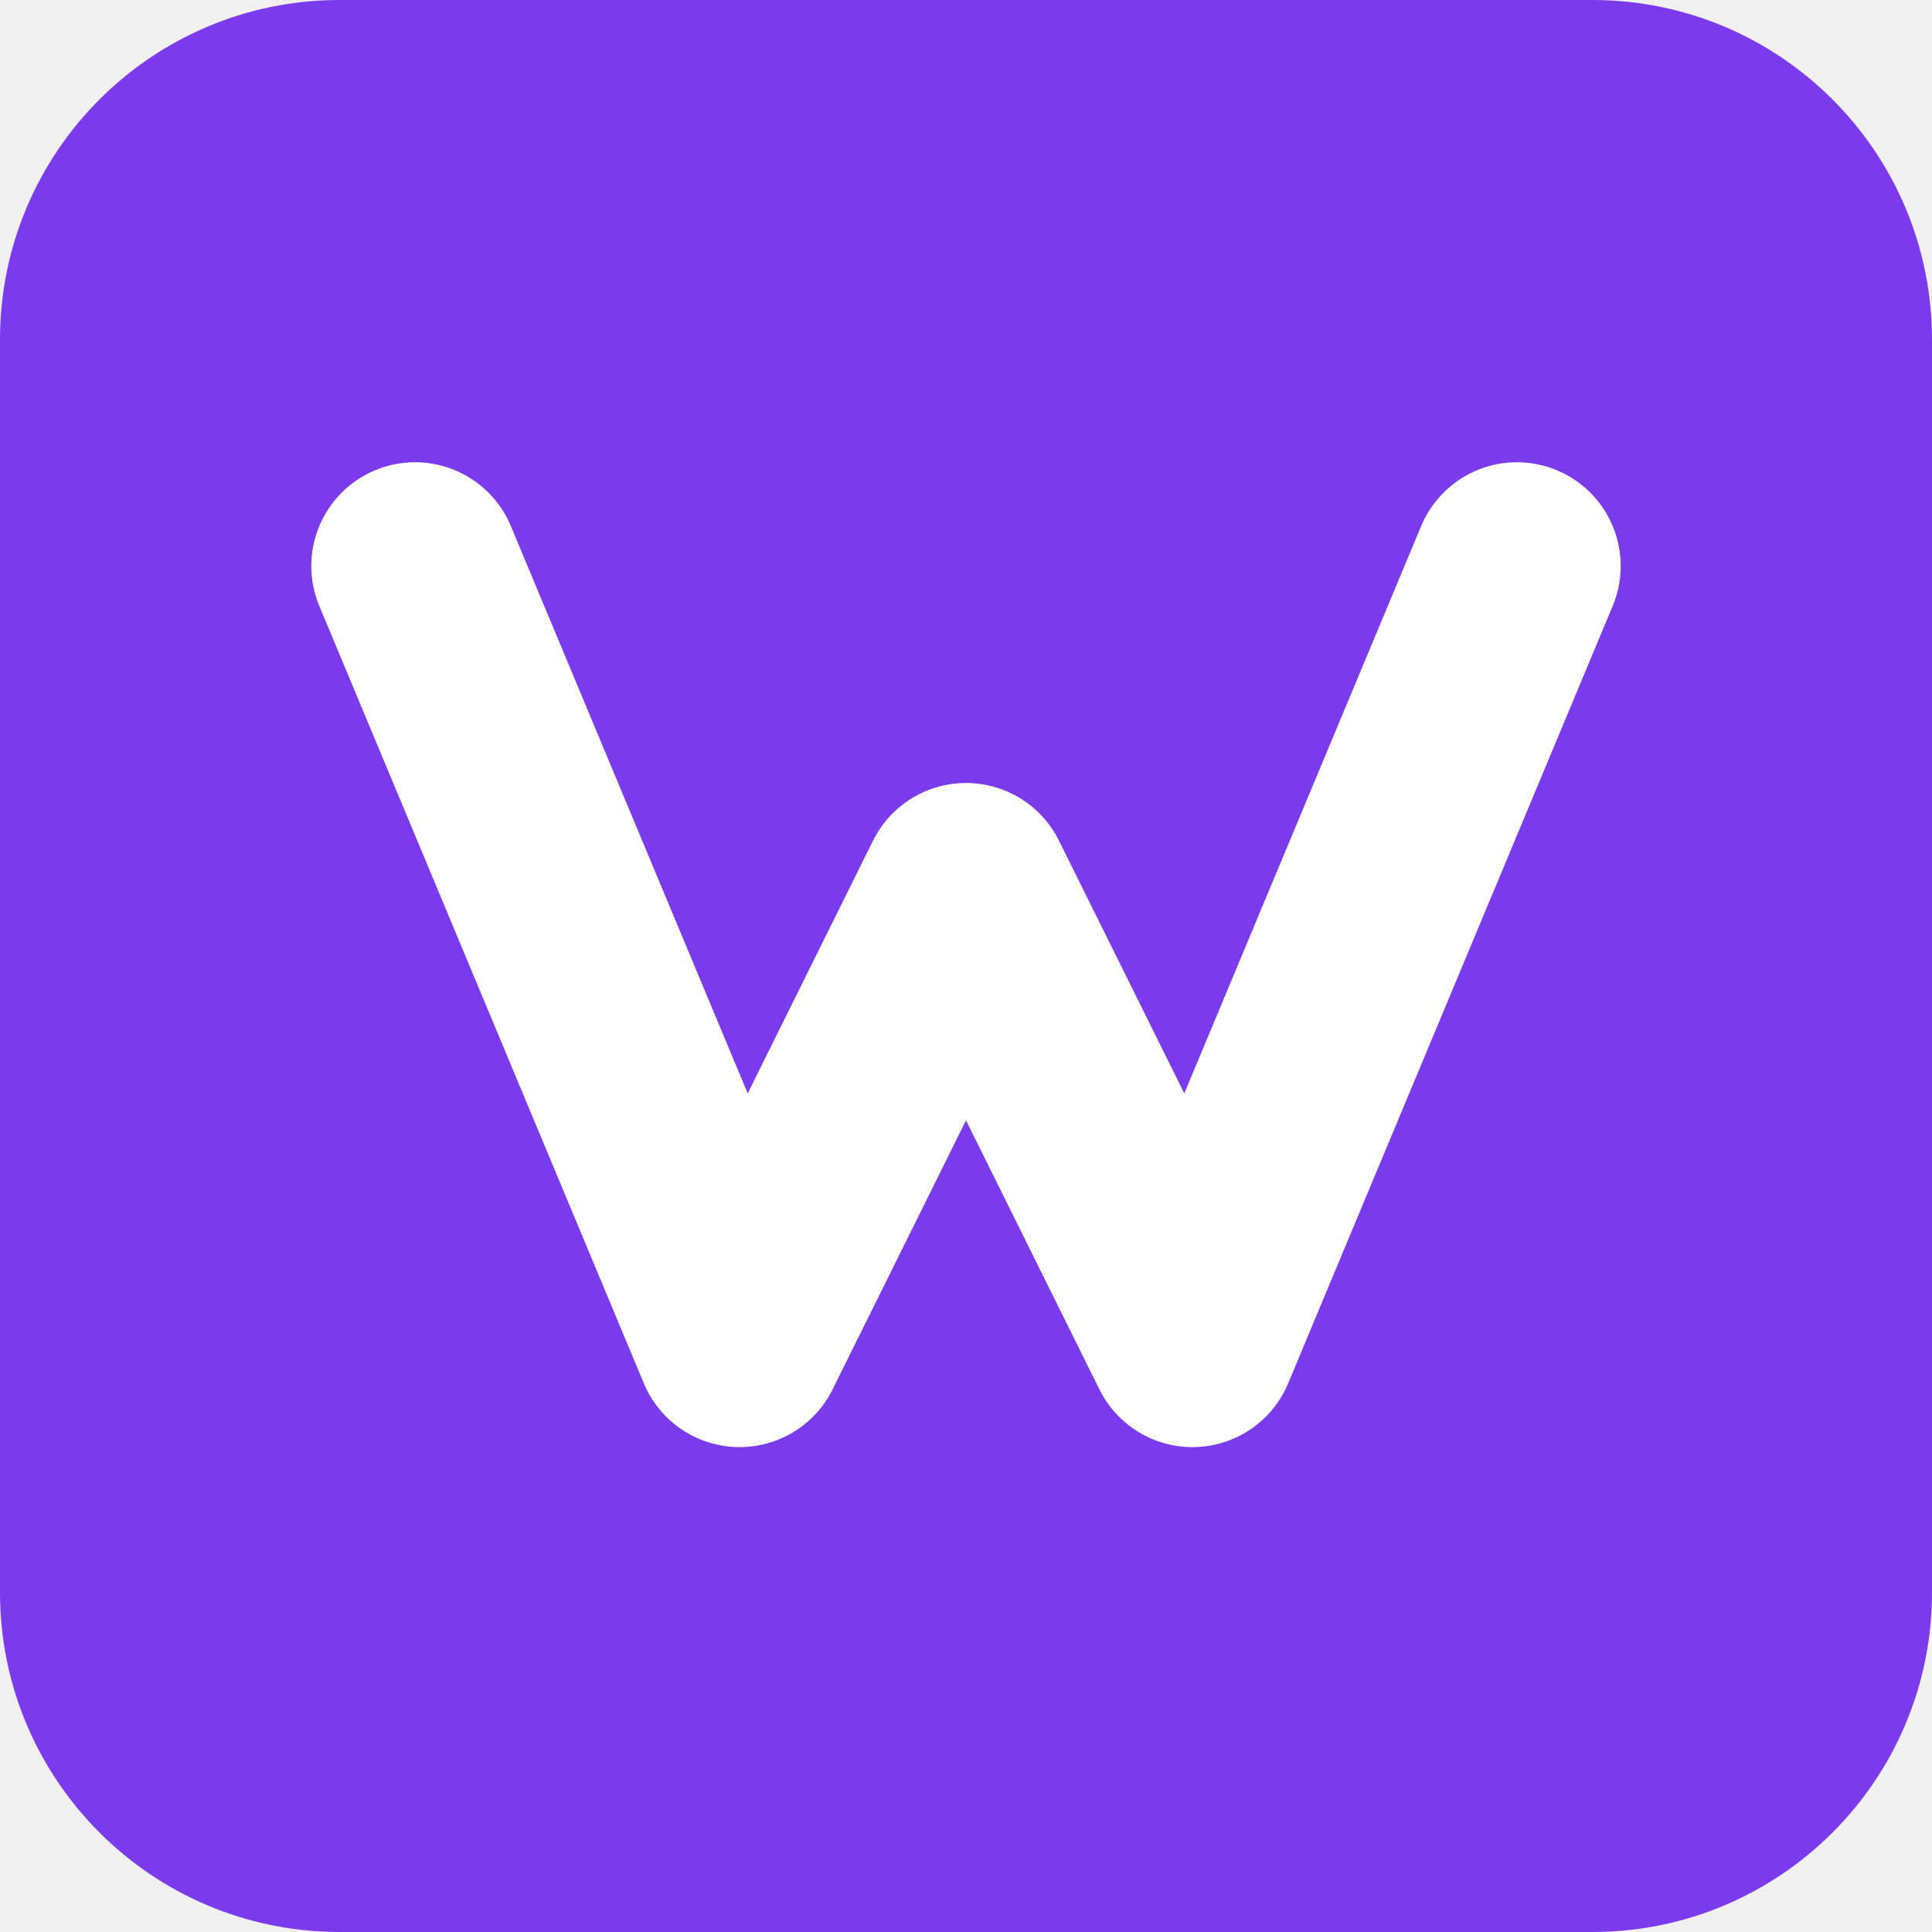
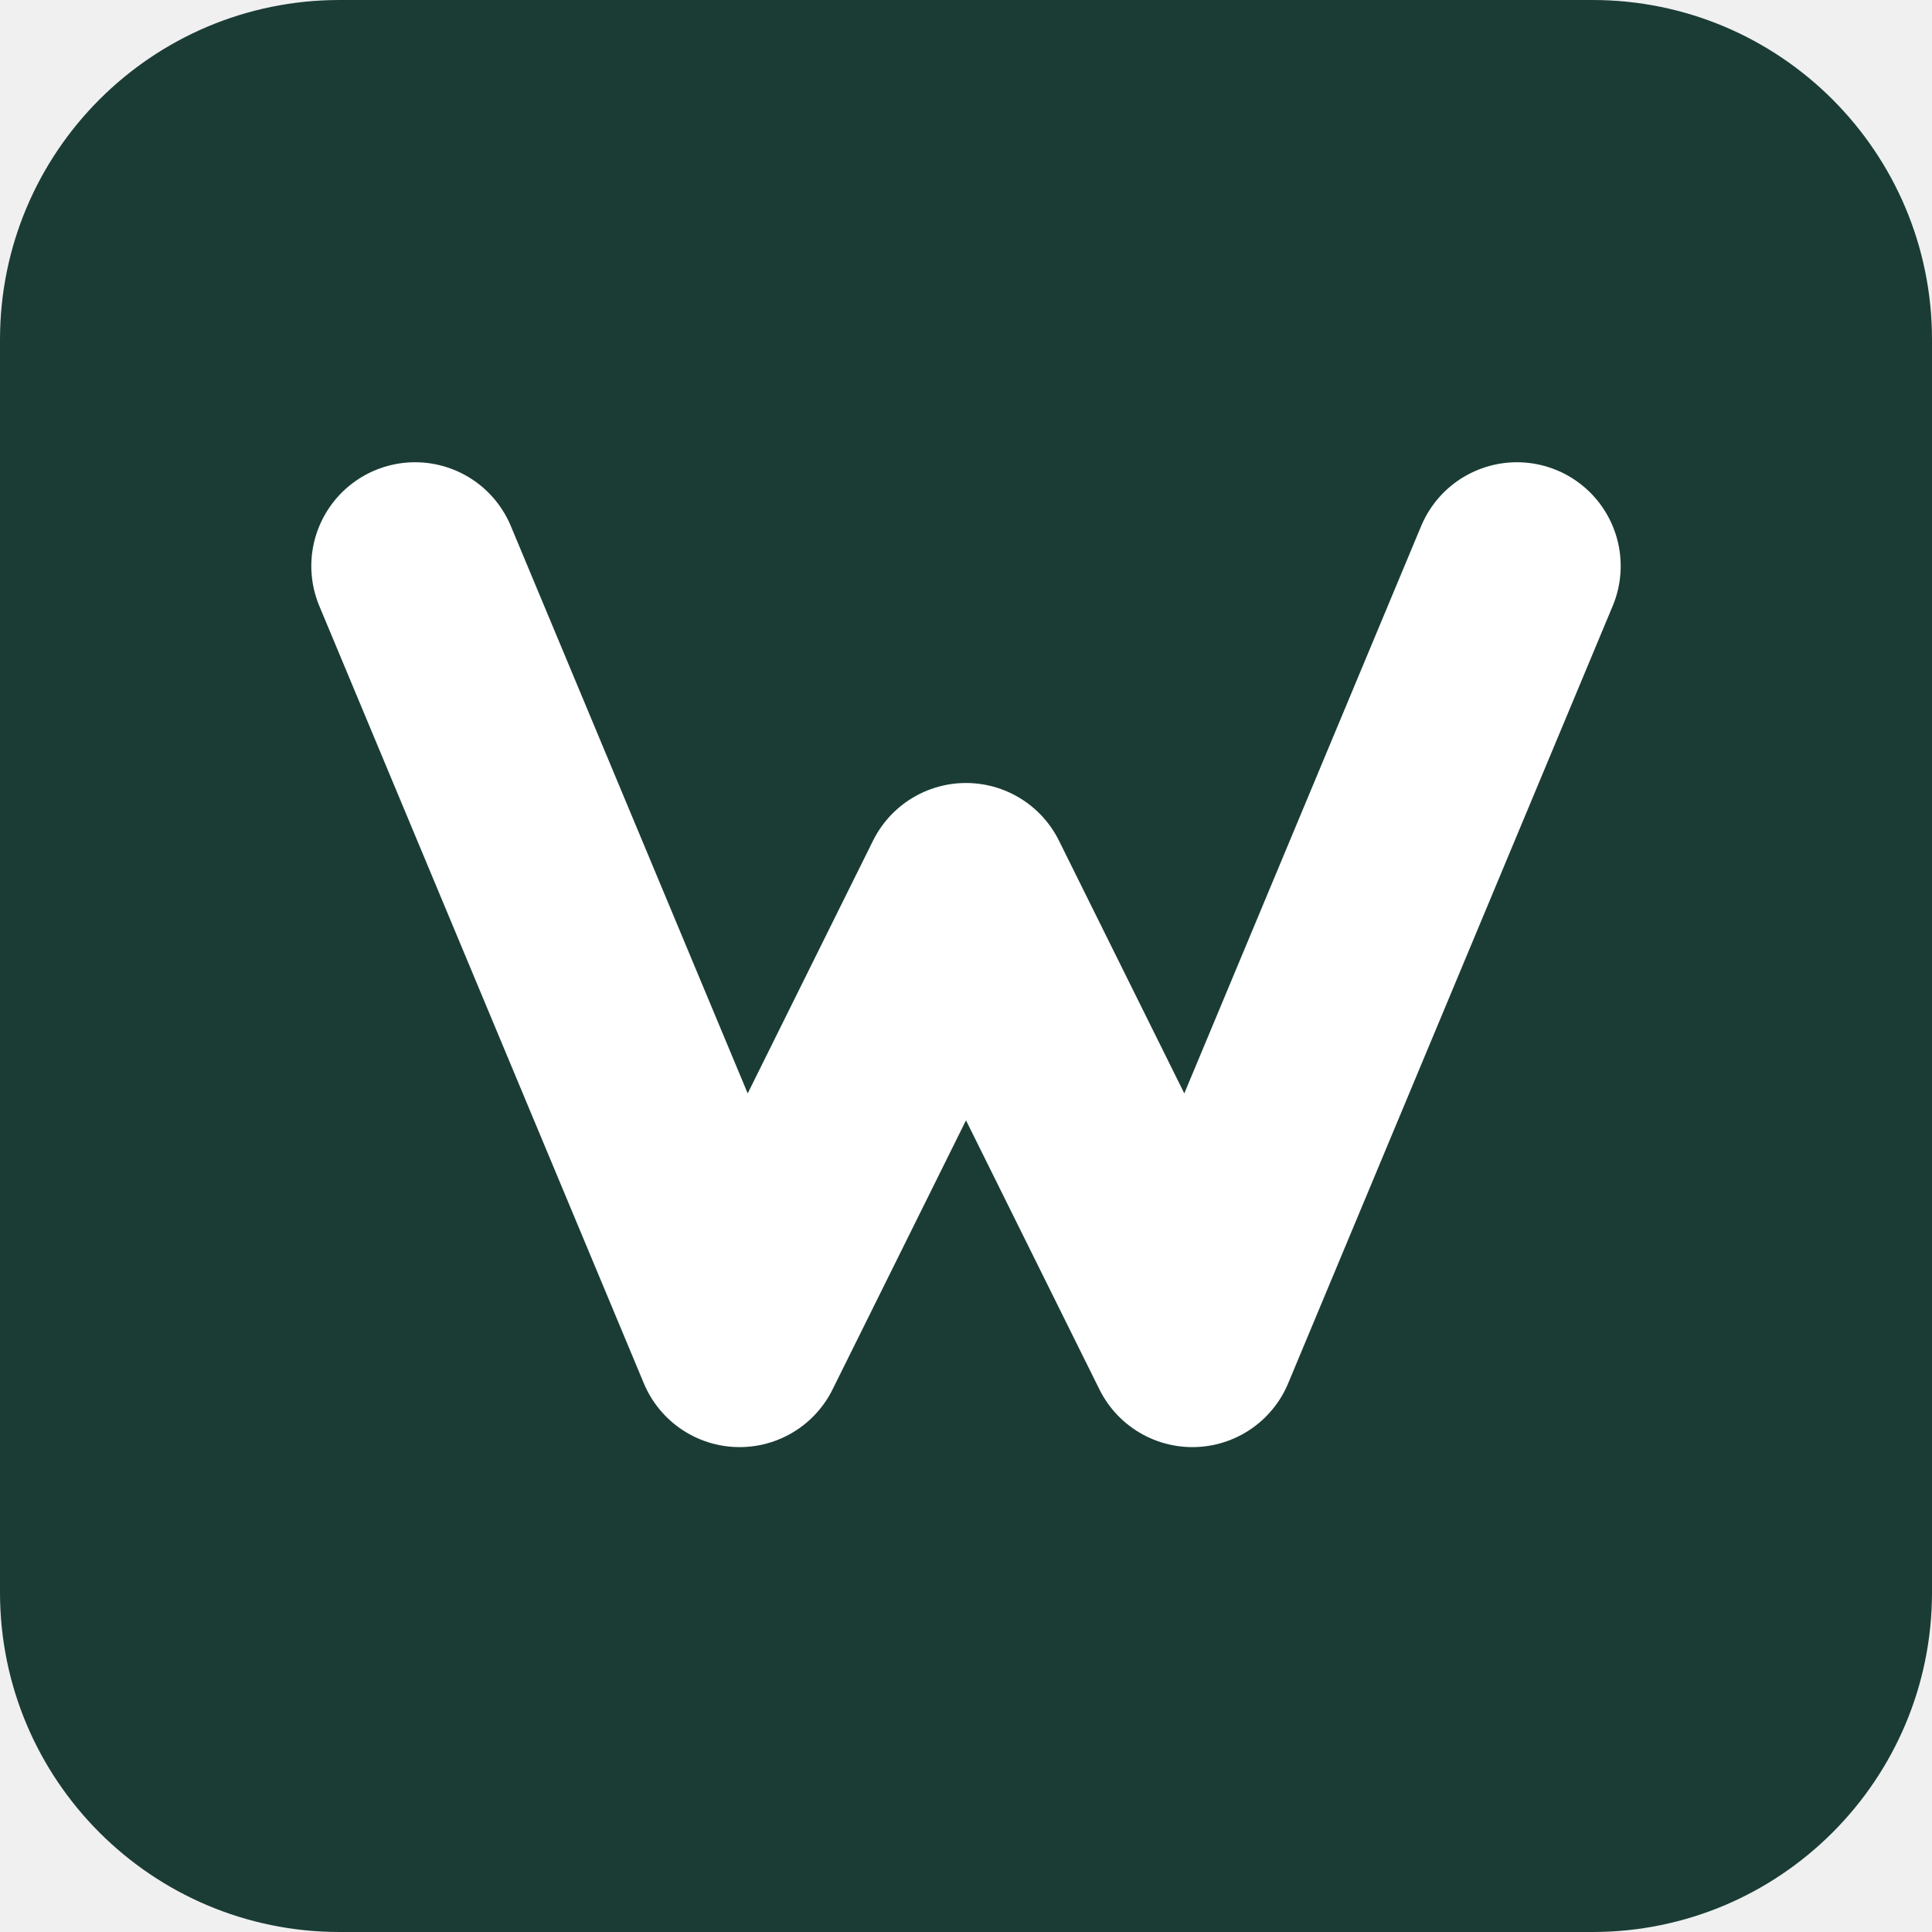
<svg xmlns="http://www.w3.org/2000/svg" viewBox="0 0 1024 1024" width="1024" height="1024">
-   <rect width="1024" height="1024" rx="180" ry="180" fill="#7C3AED" />
+   <rect width="1024" height="1024" rx="180" ry="180" fill="#1A3C34" />
  <path d="M 220 300 L 392 712 L 512 470 L 632 712 L 804 300" fill="none" stroke="#FFFFFF" stroke-width="110" stroke-linecap="round" stroke-linejoin="round" />
</svg>
